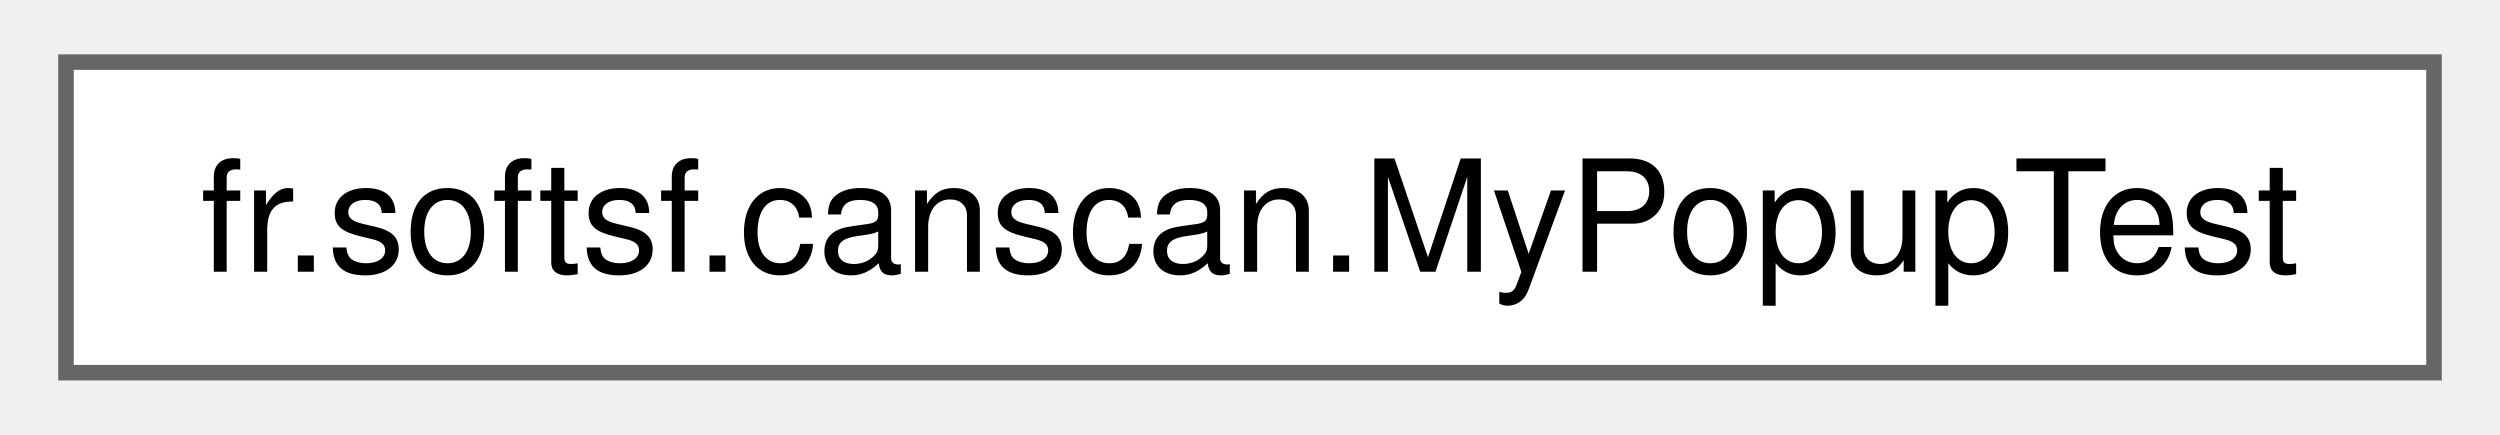
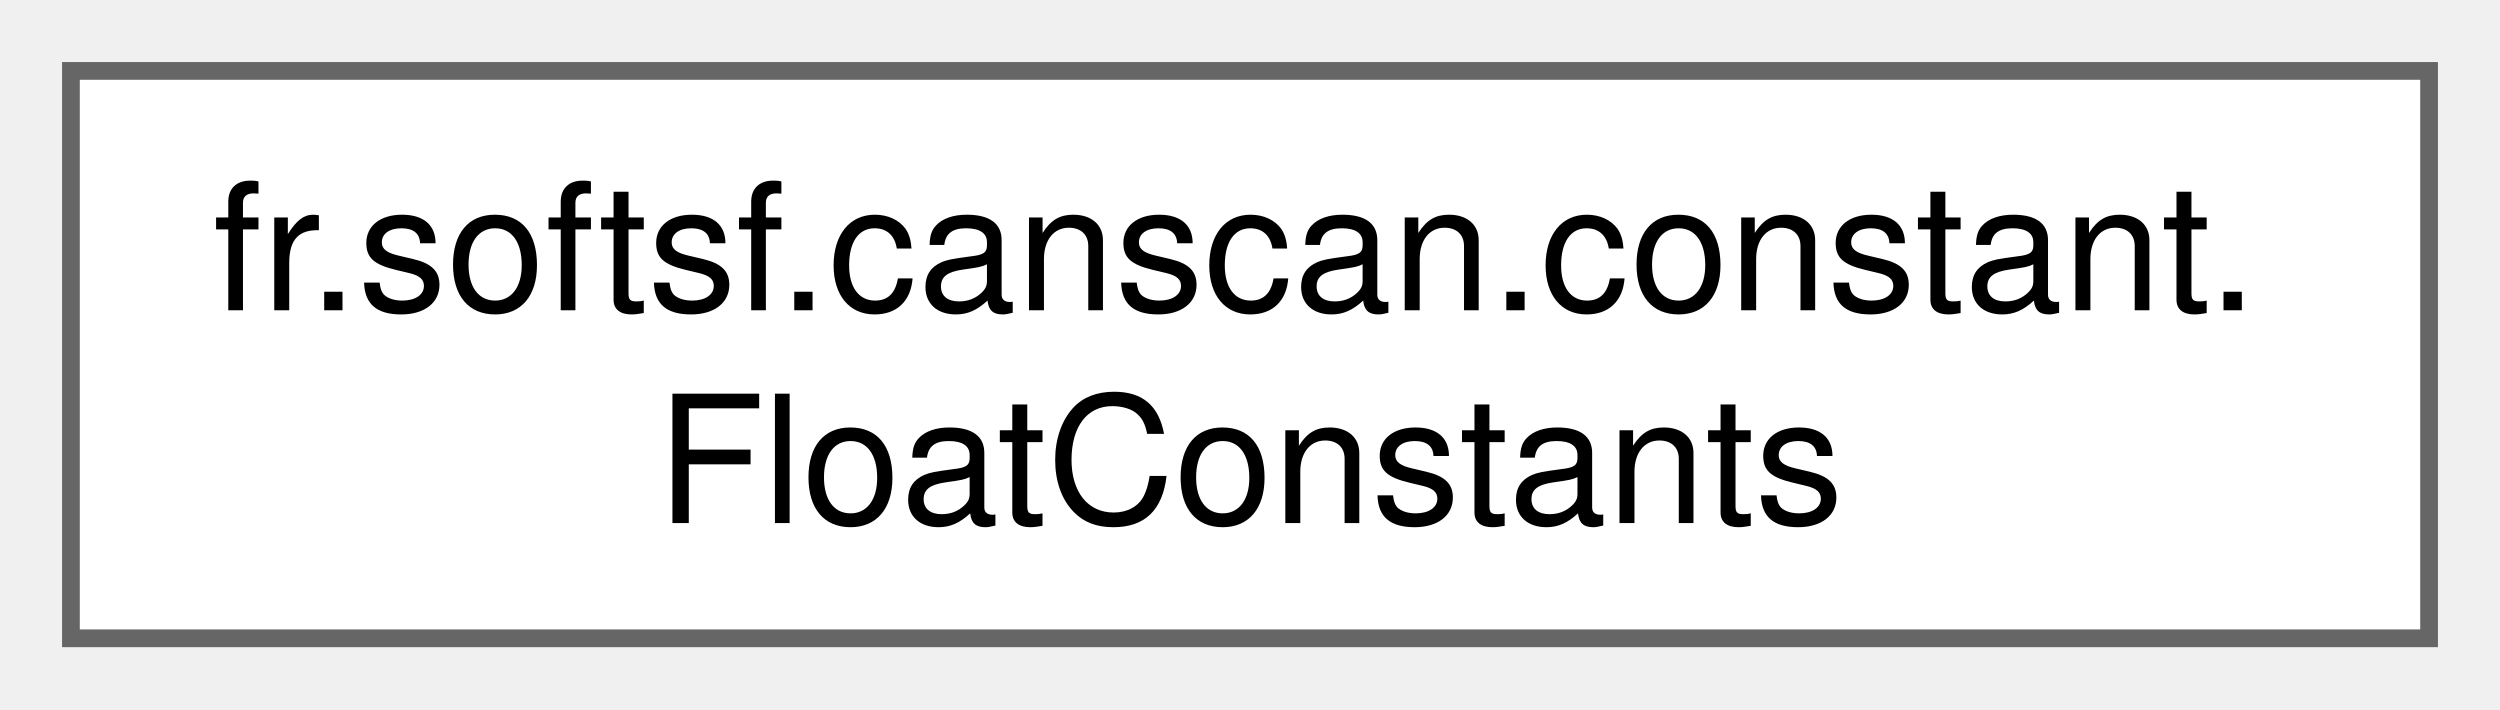
- <svg xmlns="http://www.w3.org/2000/svg" xmlns:xlink="http://www.w3.org/1999/xlink" width="161pt" height="28pt" viewBox="0.00 0.00 160.50 28.00">
-   <g id="graph0" class="graph" transform="scale(1 1) rotate(0) translate(4 24)">
+ <svg xmlns="http://www.w3.org/2000/svg" xmlns:xlink="http://www.w3.org/1999/xlink" width="141pt" height="40pt" viewBox="0.00 0.00 141.00 40.00">
+   <g id="graph0" class="graph" transform="scale(1 1) rotate(0) translate(4 36)">
    <g id="Node000000" class="node">
      <g id="a_Node000000">
-         <a xlink:href="classfr_1_1softsf_1_1canscan_1_1_my_popup_test.html" target="_top" xlink:title=" ">
-           <polygon fill="white" stroke="#666666" points="152.5,-20 0,-20 0,0 152.5,0 152.5,-20" />
-           <text text-anchor="middle" x="76.25" y="-6.5" font-family="Helvetica,sans-Serif" font-size="10.00">fr.softsf.canscan.MyPopupTest</text>
+         <a xlink:href="enumfr_1_1softsf_1_1canscan_1_1constant_1_1_float_constants.html" target="_top" xlink:title="Float constants.">
+           <polygon fill="white" stroke="#666666" points="133,-32 0,-32 0,0 133,0 133,-32" />
+           <text text-anchor="start" x="8" y="-18.5" font-family="Helvetica,sans-Serif" font-size="10.00">fr.softsf.canscan.constant.</text>
+           <text text-anchor="middle" x="66.5" y="-6.5" font-family="Helvetica,sans-Serif" font-size="10.00">FloatConstants</text>
        </a>
      </g>
    </g>
  </g>
</svg>
